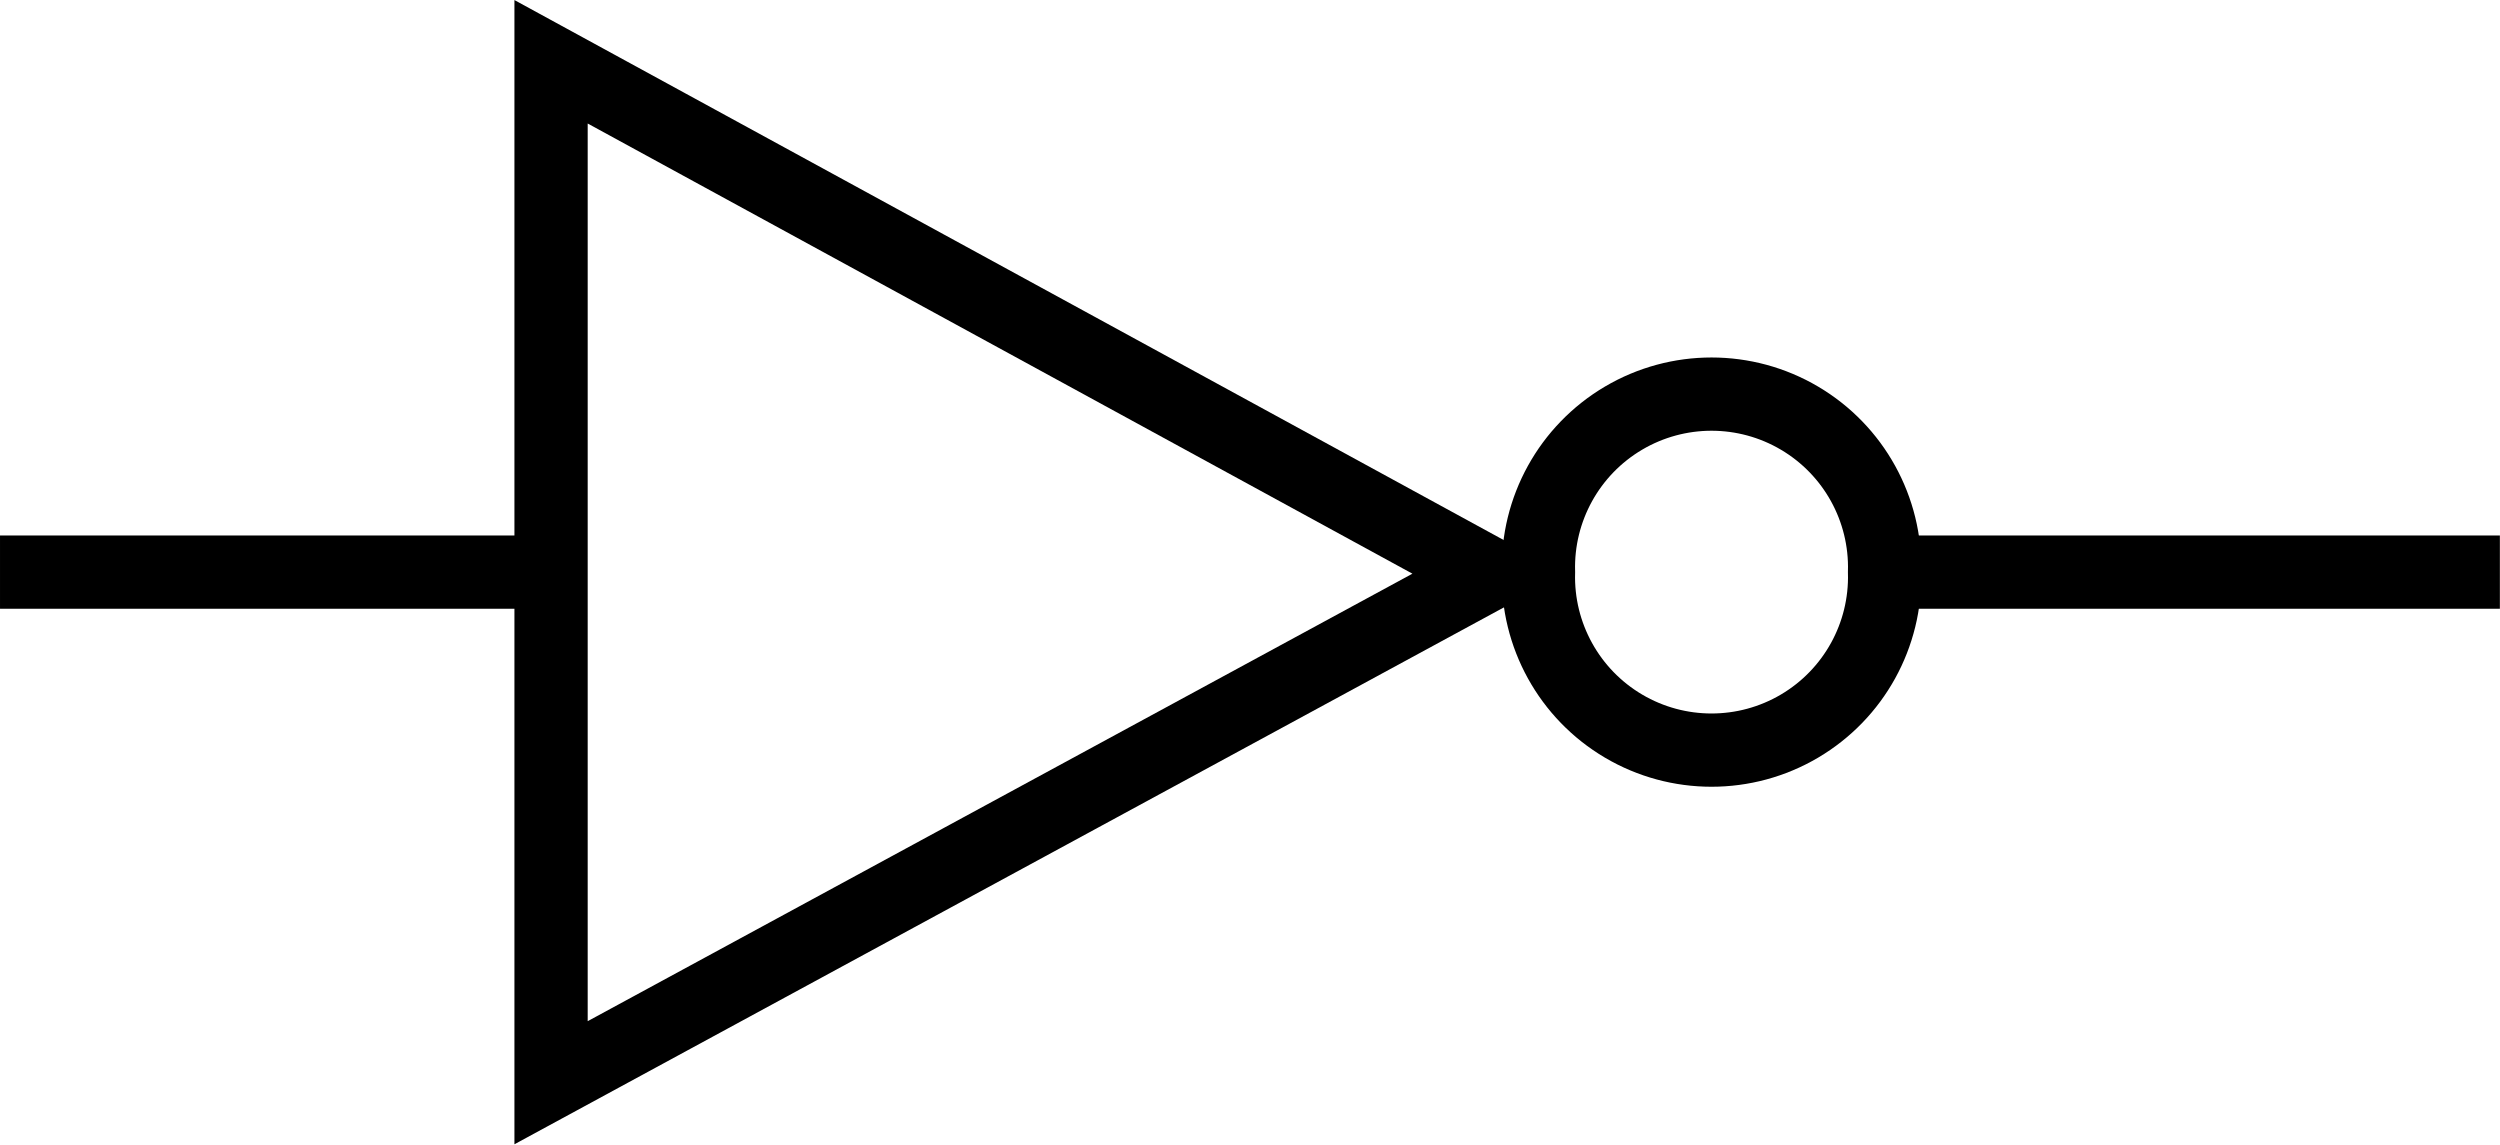
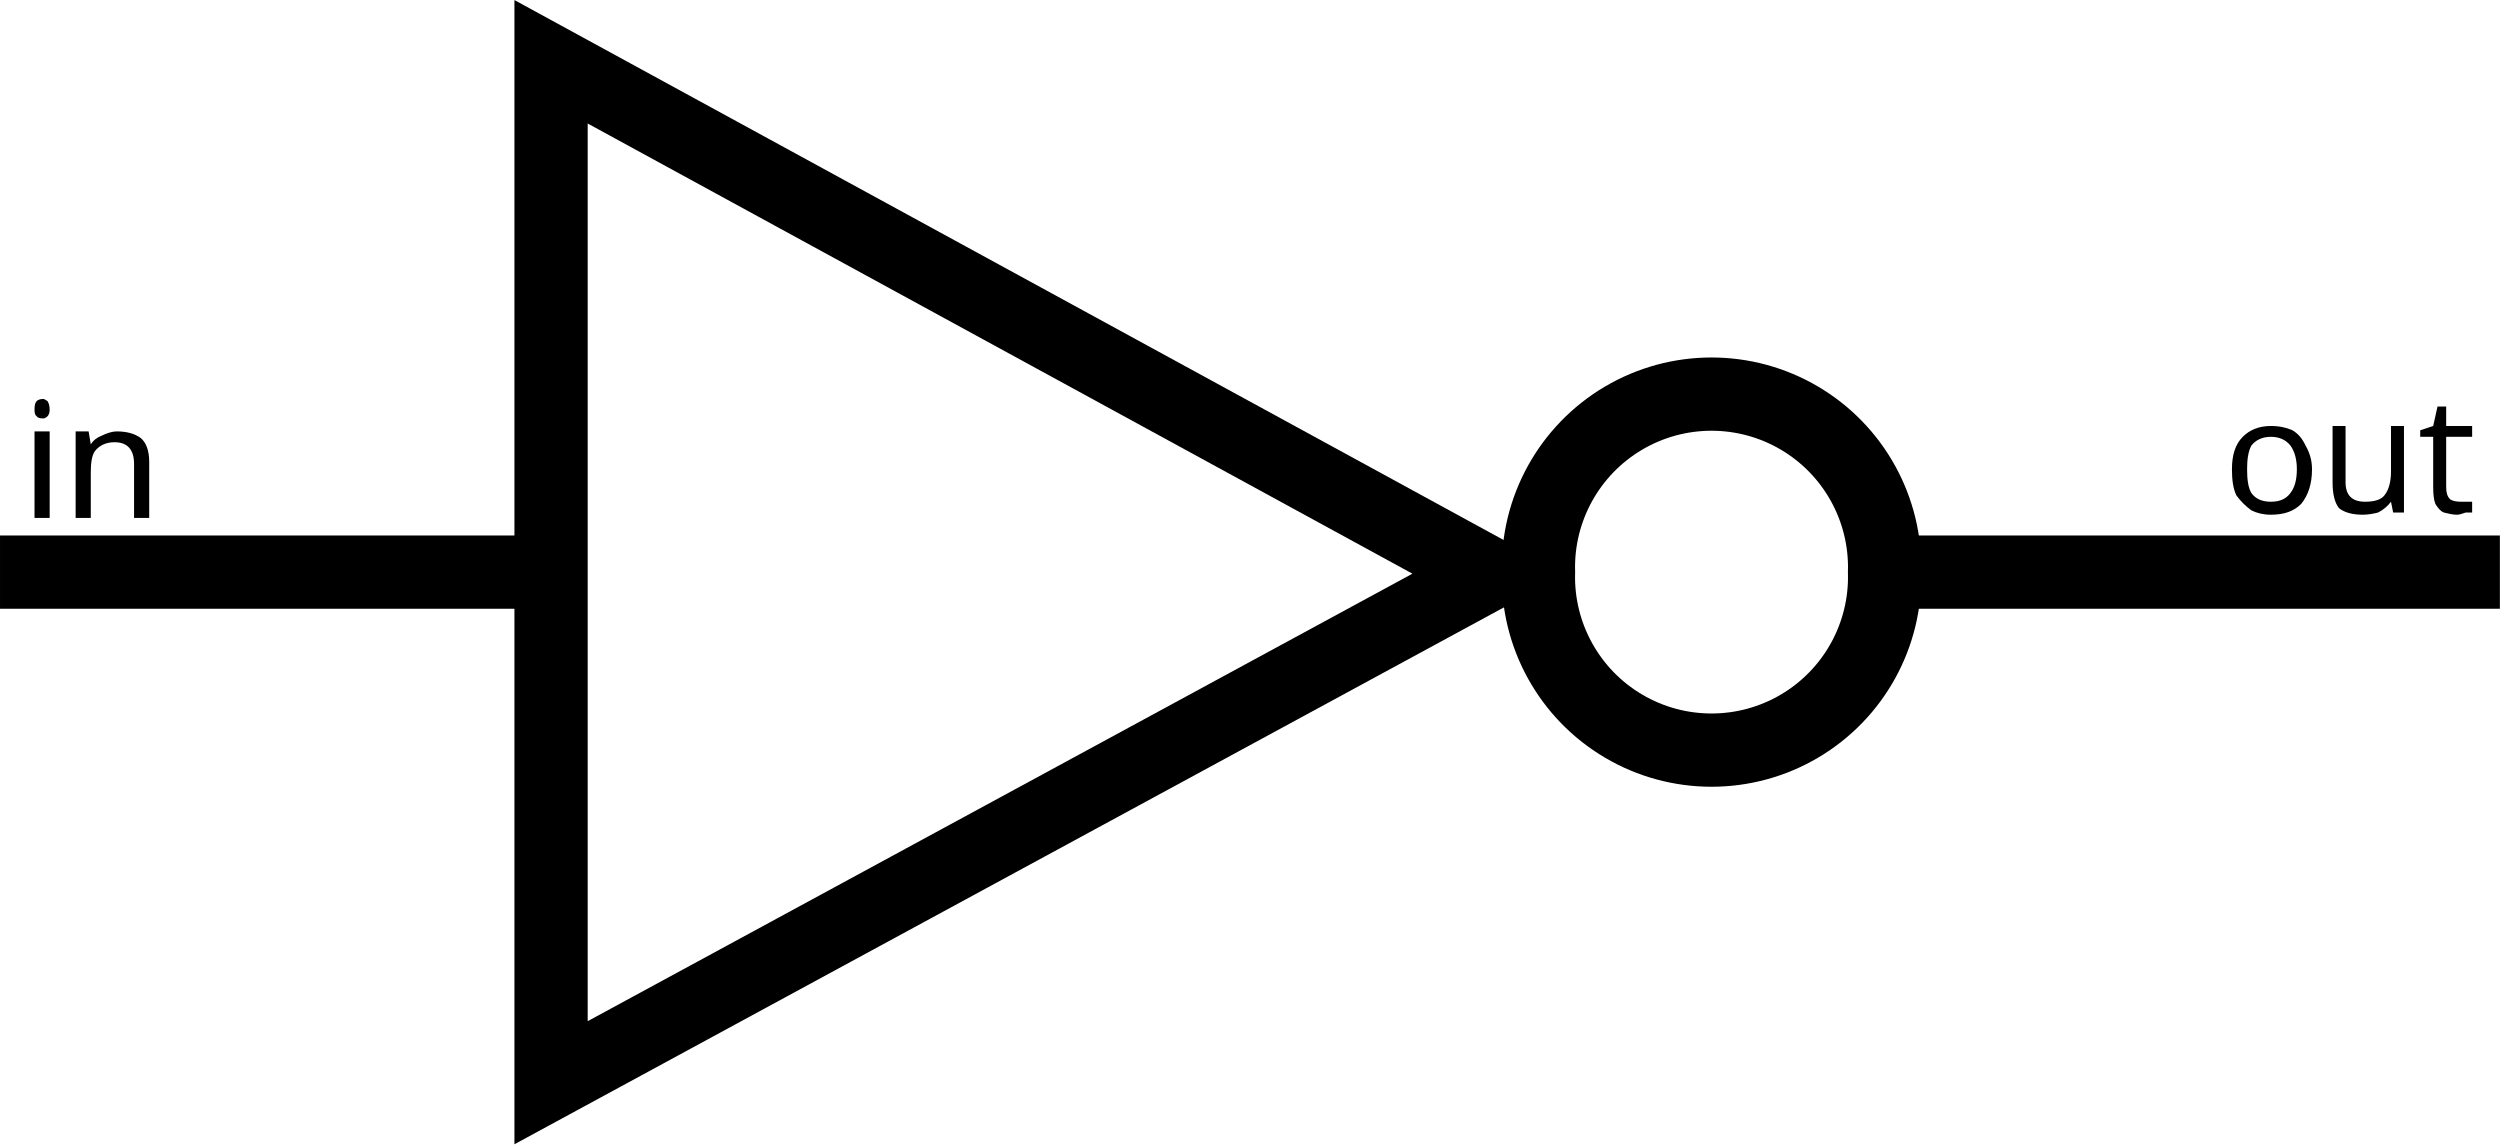
<svg xmlns="http://www.w3.org/2000/svg" width="18.052mm" height="8.262mm" viewBox="0 0 18.052 8.262" version="1.1" id="svg4945">
  <defs id="defs4942" />
  <g id="layer1" transform="translate(-20.11793,-41.47086)">
    <g id="g830">
      <path d="m 24.097,47.446 v -1.843 -3.686 l 6.773,3.697 -6.773,3.675 v -5.529" style="fill:none;fill-rule:evenodd;stroke:#000000;stroke-width:0.529;stroke-linecap:butt;stroke-linejoin:miter;stroke-opacity:1" id="path5161" />
      <path d="m 33.726,45.602 a 1.25,1.25 0 1 1 -2.499,0 1.25,1.25 0 1 1 2.499,0 z" style="fill:none;stroke:#000000;stroke-width:0.529;stroke-linecap:butt;stroke-linejoin:miter;stroke-miterlimit:5;stroke-dasharray:none;stroke-opacity:1" id="path5163" />
      <path d="M 38.169,45.602 H 33.958" style="fill:none;fill-rule:evenodd;stroke:#000000;stroke-width:0.529;stroke-linecap:butt;stroke-linejoin:miter;stroke-opacity:1" id="path5165" />
      <path d="M 24.33,45.602 H 20.118" style="fill:none;fill-rule:evenodd;stroke:#000000;stroke-width:0.529;stroke-linecap:butt;stroke-linejoin:miter;stroke-opacity:1" id="path5165-6" />
    </g>
+     <text xml:space="preserve" style="font-style:normal;font-weight:normal;font-size:1.149px;line-height:1.25;font-family:sans-serif;fill:#000000;fill-opacity:1;stroke:none;stroke-width:0.029" x="20.273" y="45.21" id="text14052">
+       <tspan id="tspan14050" style="stroke-width:0.029" x="20.273" y="45.21">in</tspan>
+     </text>
+     <text xml:space="preserve" style="font-style:normal;font-weight:normal;font-size:1.149px;line-height:1.25;font-family:sans-serif;fill:#000000;fill-opacity:1;stroke:none;stroke-width:0.029" x="36.172" y="45.169" id="text14052-3-7">
+       <tspan id="tspan14050-6-5" style="stroke-width:0.029" x="36.172" y="45.169">out</tspan>
+     </text>
  </g>
</svg>
